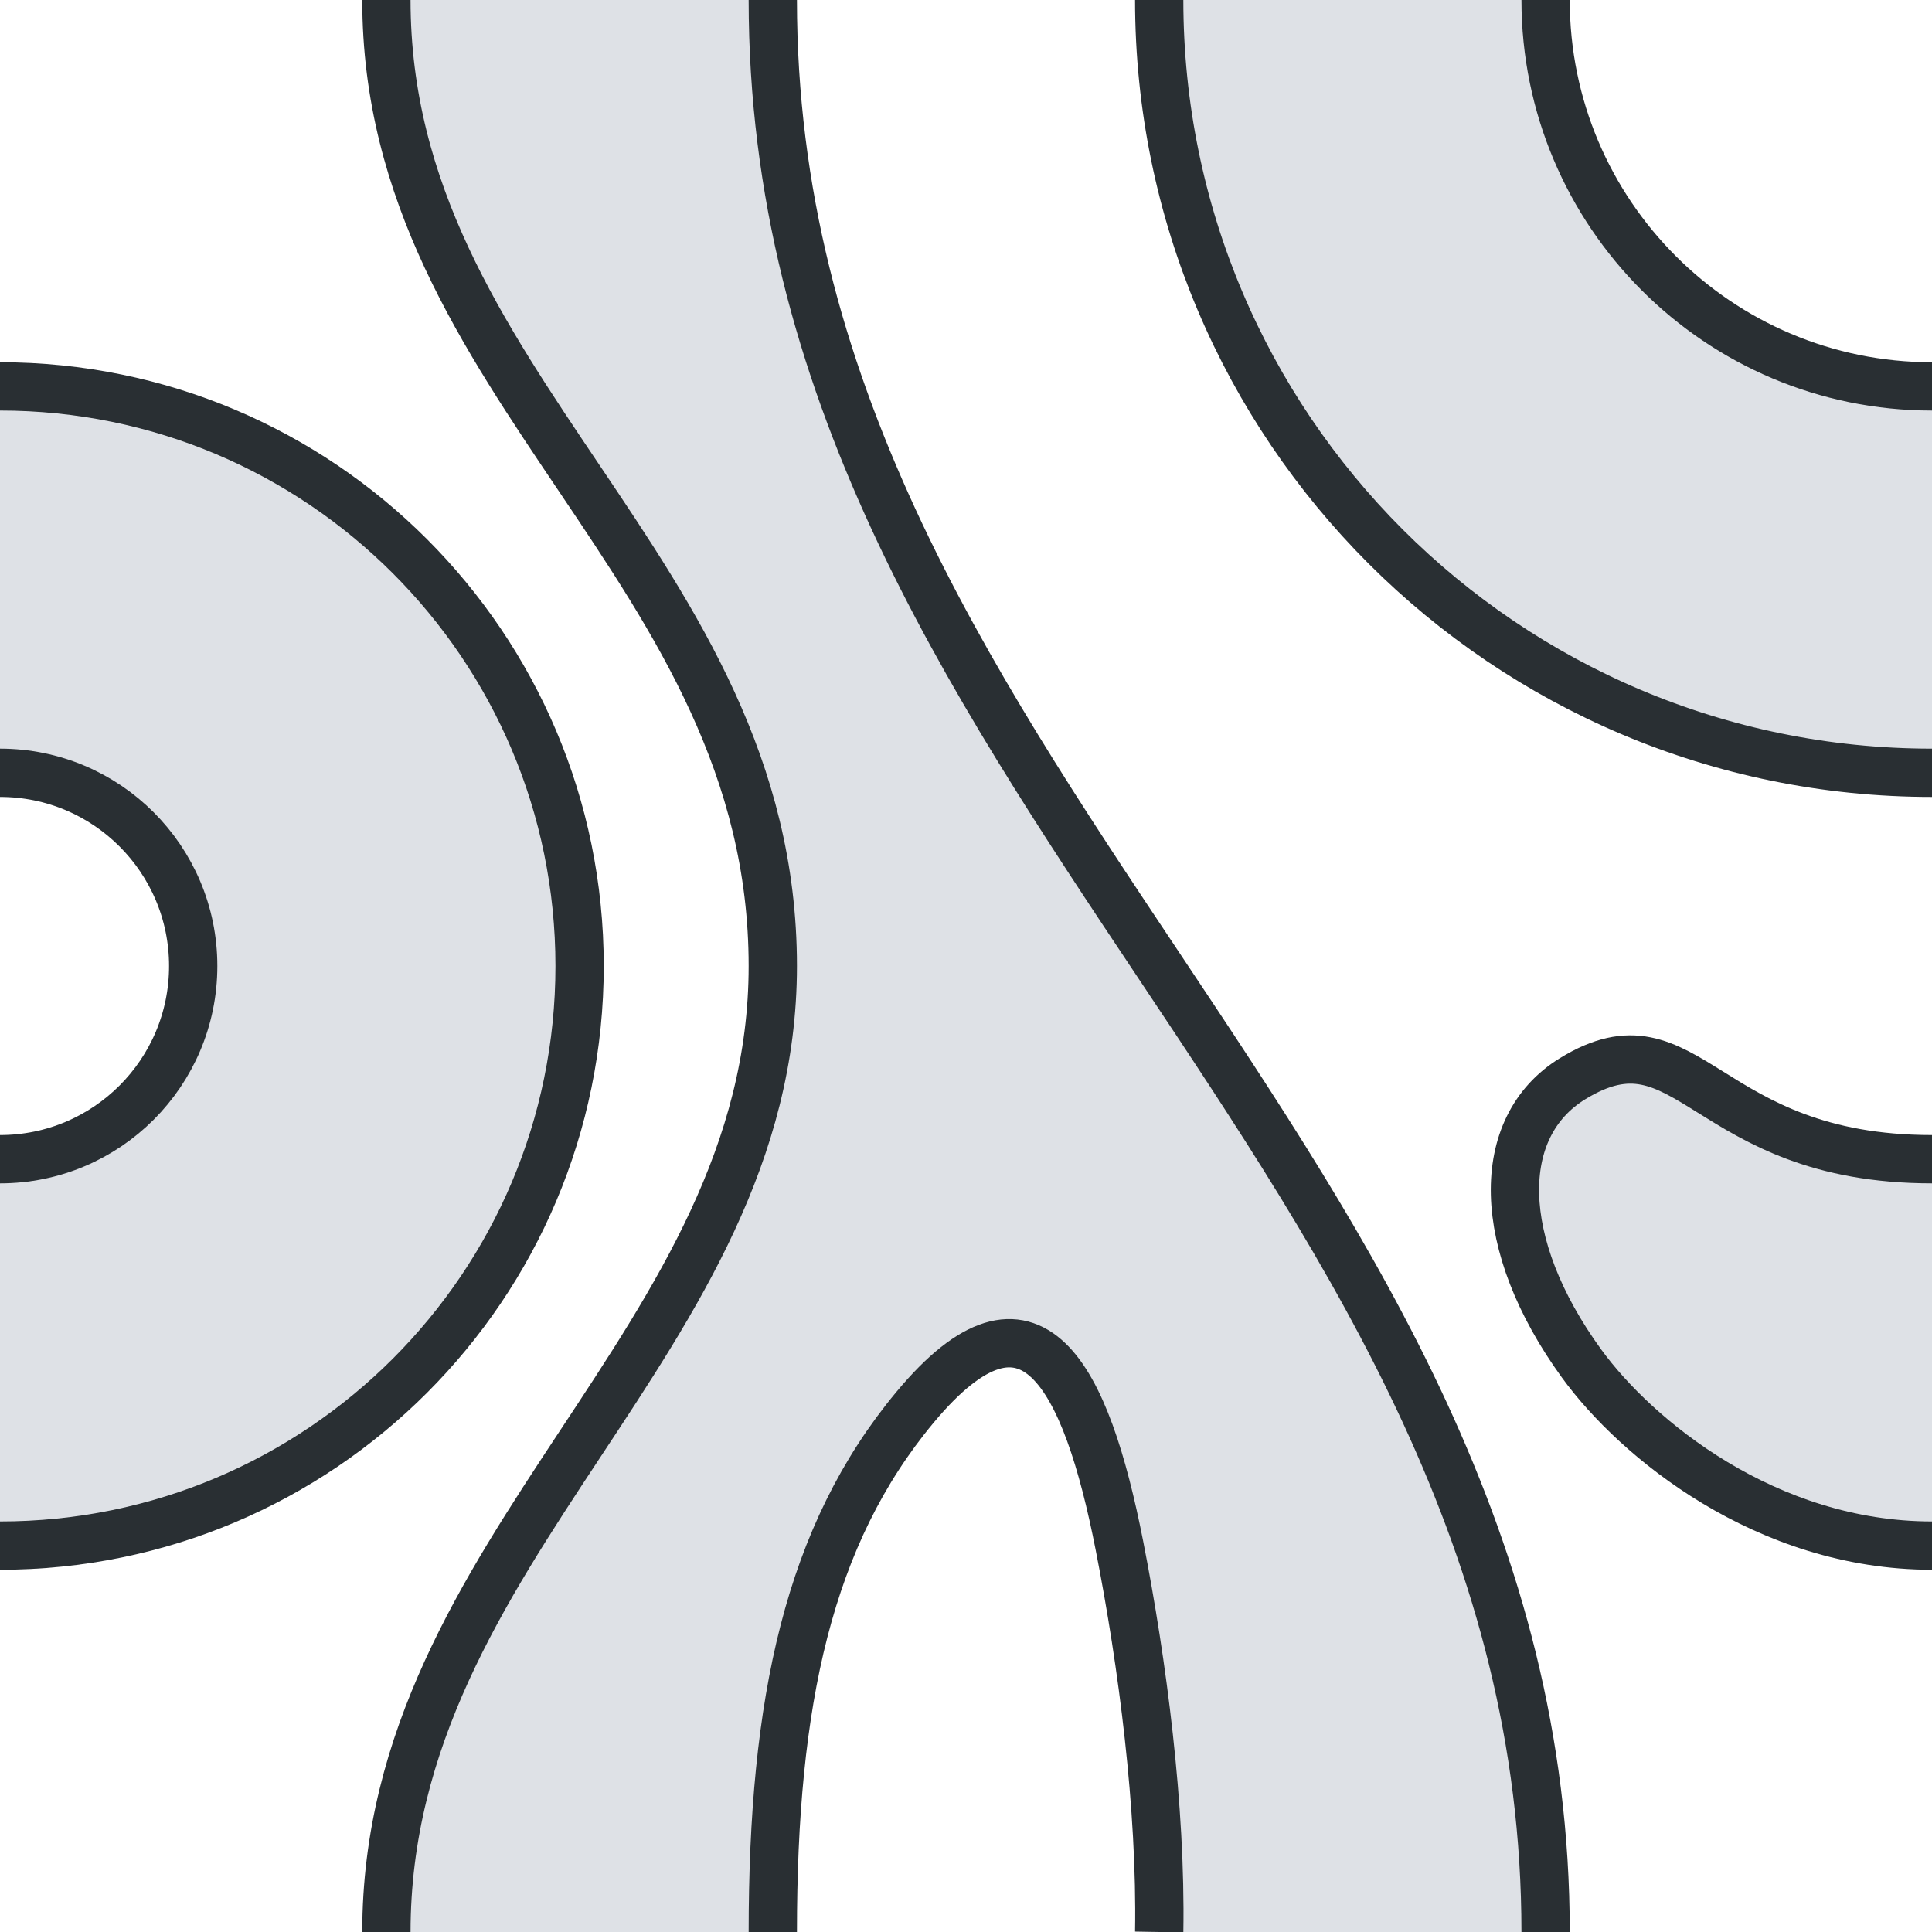
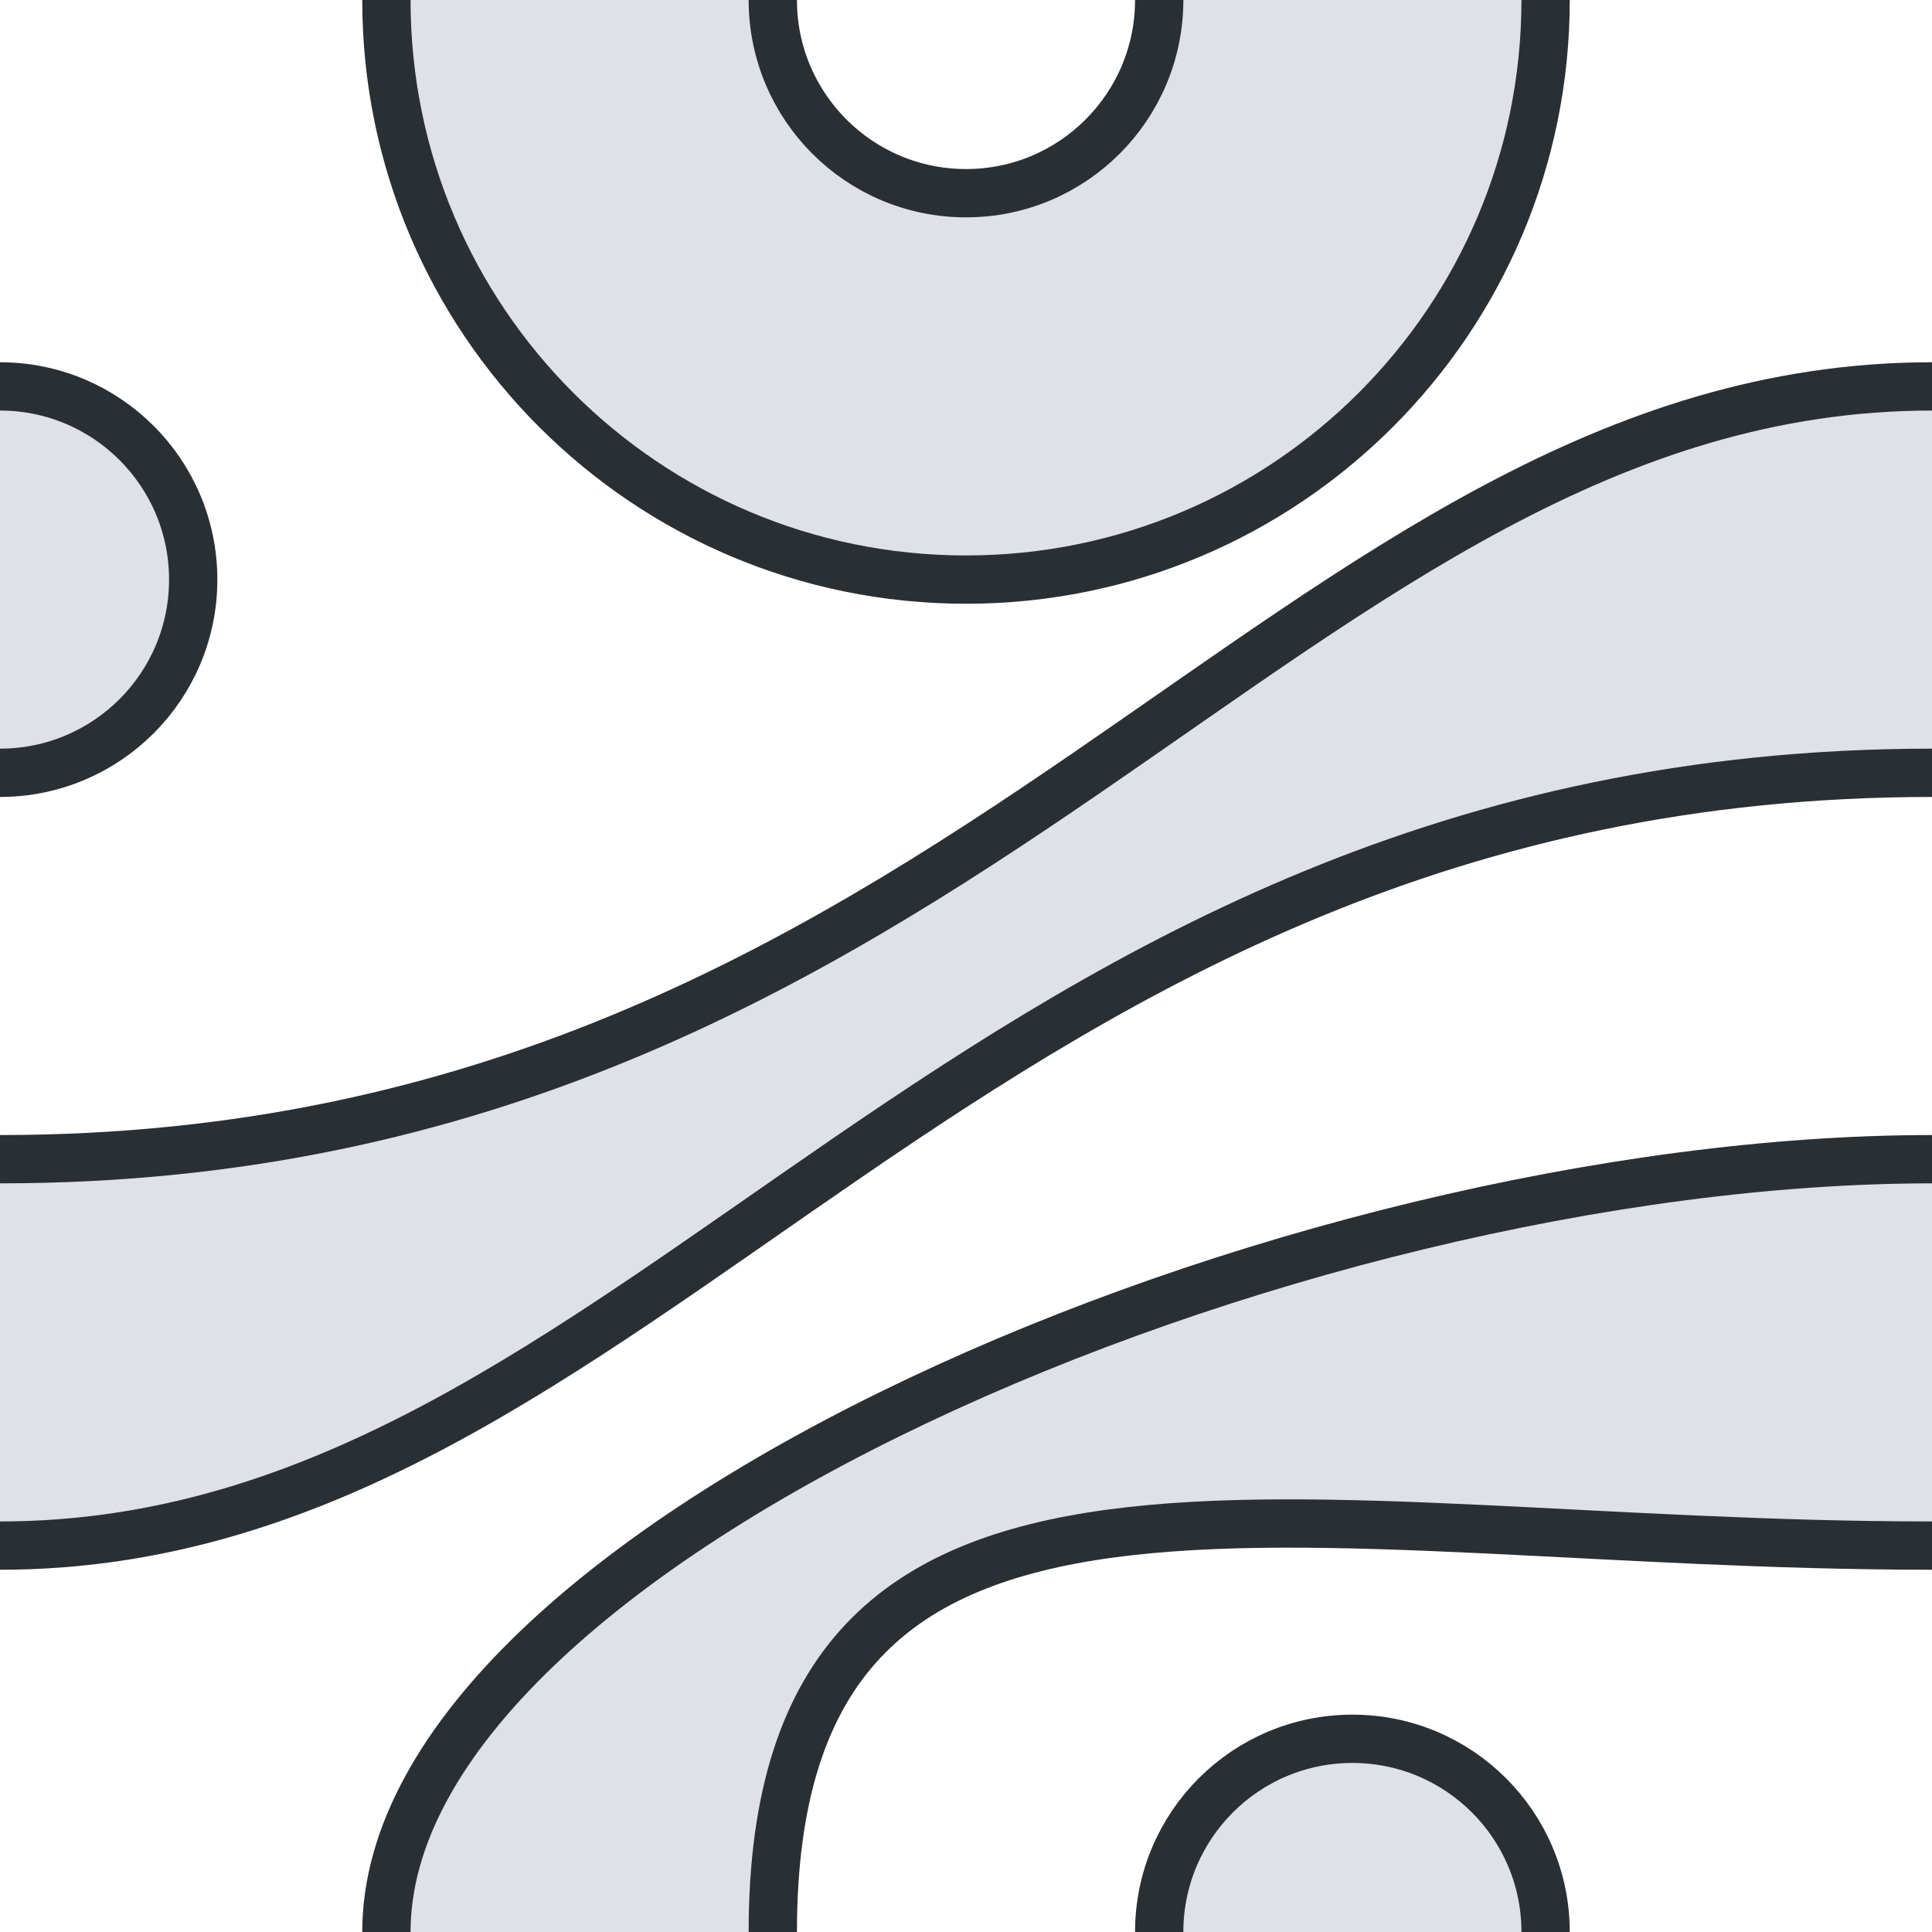
<svg xmlns="http://www.w3.org/2000/svg" width="1200" height="1200">
  <g id="group">
-     <path d="M360,600C360,798.823,198.823,960,0,960v-240c66.274,0,120-53.726,120-120s-53.726-120-120-120v-240c198.823,0,360,161.177,360,360Z" fill="#dee1e6" stroke-width="0" />
-     <path d="M720,0h240c0,132.548,107.452,240,240,240v240c-265.097,0-480-214.903-480-480L720,0Z" fill="#dee1e6" stroke-width="0" />
-     <path d="M240,1200c0-240,240-366.961,240-600C480,353.035,240,240,240,0L240,0h240L480,0C480,480,960,720,960,1200h-240c1.292-77.222-10.28-166.66-24.7-240-20.68-105.183-54.555-172.792-126.925-85.948C502.182,953.484,480,1057.066,480,1200L240,1200Z" fill="#dee1e6" stroke-width="0" />
-     <path d="M1200,720c-141.992,0-150.683-94.528-223.227-50.012-48.964,30.046-48.307,102.757,5.564,176.937C1016.206,893.562,1096.956,960,1200,960" fill="#dee1e6" stroke-width="0" />
-     <path d="M0,240c198.823,0,360,161.177,360,360s-161.177,360-360,360" fill="none" stroke="#292F33" stroke-width="30" />
-     <path d="M0,720c66.274,0,120-53.726,120-120s-53.726-120-120-120" fill="none" stroke="#292F33" stroke-width="30" />
-     <path d="M1200,480c-265.097,0-480-214.903-480-480L720,0" fill="none" stroke="#292F33" stroke-width="30" />
-     <path d="M960,0c0,132.548,107.452,240,240,240" fill="none" stroke="#292F33" stroke-width="30" />
-     <path d="M480,0L480,0C480,480,960,720,960,1200" fill="none" stroke="#292F33" stroke-width="30" />
-     <path d="M720,1200c1.292-77.222-10.28-166.66-24.7-240-20.68-105.183-54.555-172.792-126.925-85.948C502.182,953.484,480,1057.066,480,1200" fill="none" stroke="#292F33" stroke-width="30" />
-     <path d="M240,1200c0-240,240-366.961,240-600C480,353.035,240,240,240,0L240,0" fill="none" stroke="#292F33" stroke-width="30" />
-     <path d="M1200,720c-141.992,0-150.683-94.528-223.227-50.012-48.964,30.046-48.307,102.757,5.564,176.937C1016.206,893.562,1096.956,960,1200,960" fill="none" stroke="#292F33" stroke-width="30" />
+     <path d="M840,1080c66.274,0,120,53.726,120,120h-240c0-66.274,53.726-120,120-120Z" fill="#dee1e6" stroke-width="0" />
+     <path d="M120,360c0,66.274-53.726,120-120,120v-240c66.274,0,120,53.726,120,120Z" fill="#dee1e6" stroke-width="0" />
+     <path d="M240,0c0-198.823,161.177-360,360-360s360,161.177,360,360-161.177,360-360,360-360-161.177-360-360ZM600,120c66.274,0,120-53.726,120-120s-53.726-120-120-120-120,53.726-120,120s53.726,120,120,120Z" fill="#dee1e6" stroke-width="0" />
+     <path d="M0,720c600,0,800-480,1200-480v240C600,480,400,960,0,960" fill="#dee1e6" stroke-width="0" />
+     <path d="M240,1200c0-240,560-480,960-480v240c-400,0-720-100-720,240h-240Z" fill="#dee1e6" stroke-width="0" />
+     <path d="M720,1200c0-66.274,53.726-120,120-120s120,53.726,120,120" fill="none" stroke="#292F33" stroke-width="30" />
+     <path d="M0,240c66.274,0,120,53.726,120,120s-53.726,120-120,120" fill="none" stroke="#292F33" stroke-width="30" />
+     <path d="M960,0c0,198.823-161.177,360-360,360s-360-161.177-360-360" fill="none" stroke="#292F33" stroke-width="30" />
+     <path d="M480,0c0,66.274,53.726,120,120,120s120-53.726,120-120" fill="none" stroke="#292F33" stroke-width="30" />
+     <path d="M240,1200c0-240,560-480,960-480" fill="none" stroke="#292F33" stroke-width="30" />
+     <path d="M1200,960c-400,0-720-100-720,240" fill="none" stroke="#292F33" stroke-width="30" />
+     <path d="M0,720c600,0,800-480,1200-480" fill="none" stroke="#292F33" stroke-width="30" />
+     <path d="M1200,480C600,480,400,960,0,960" fill="none" stroke="#292F33" stroke-width="30" />
  </g>
</svg>
